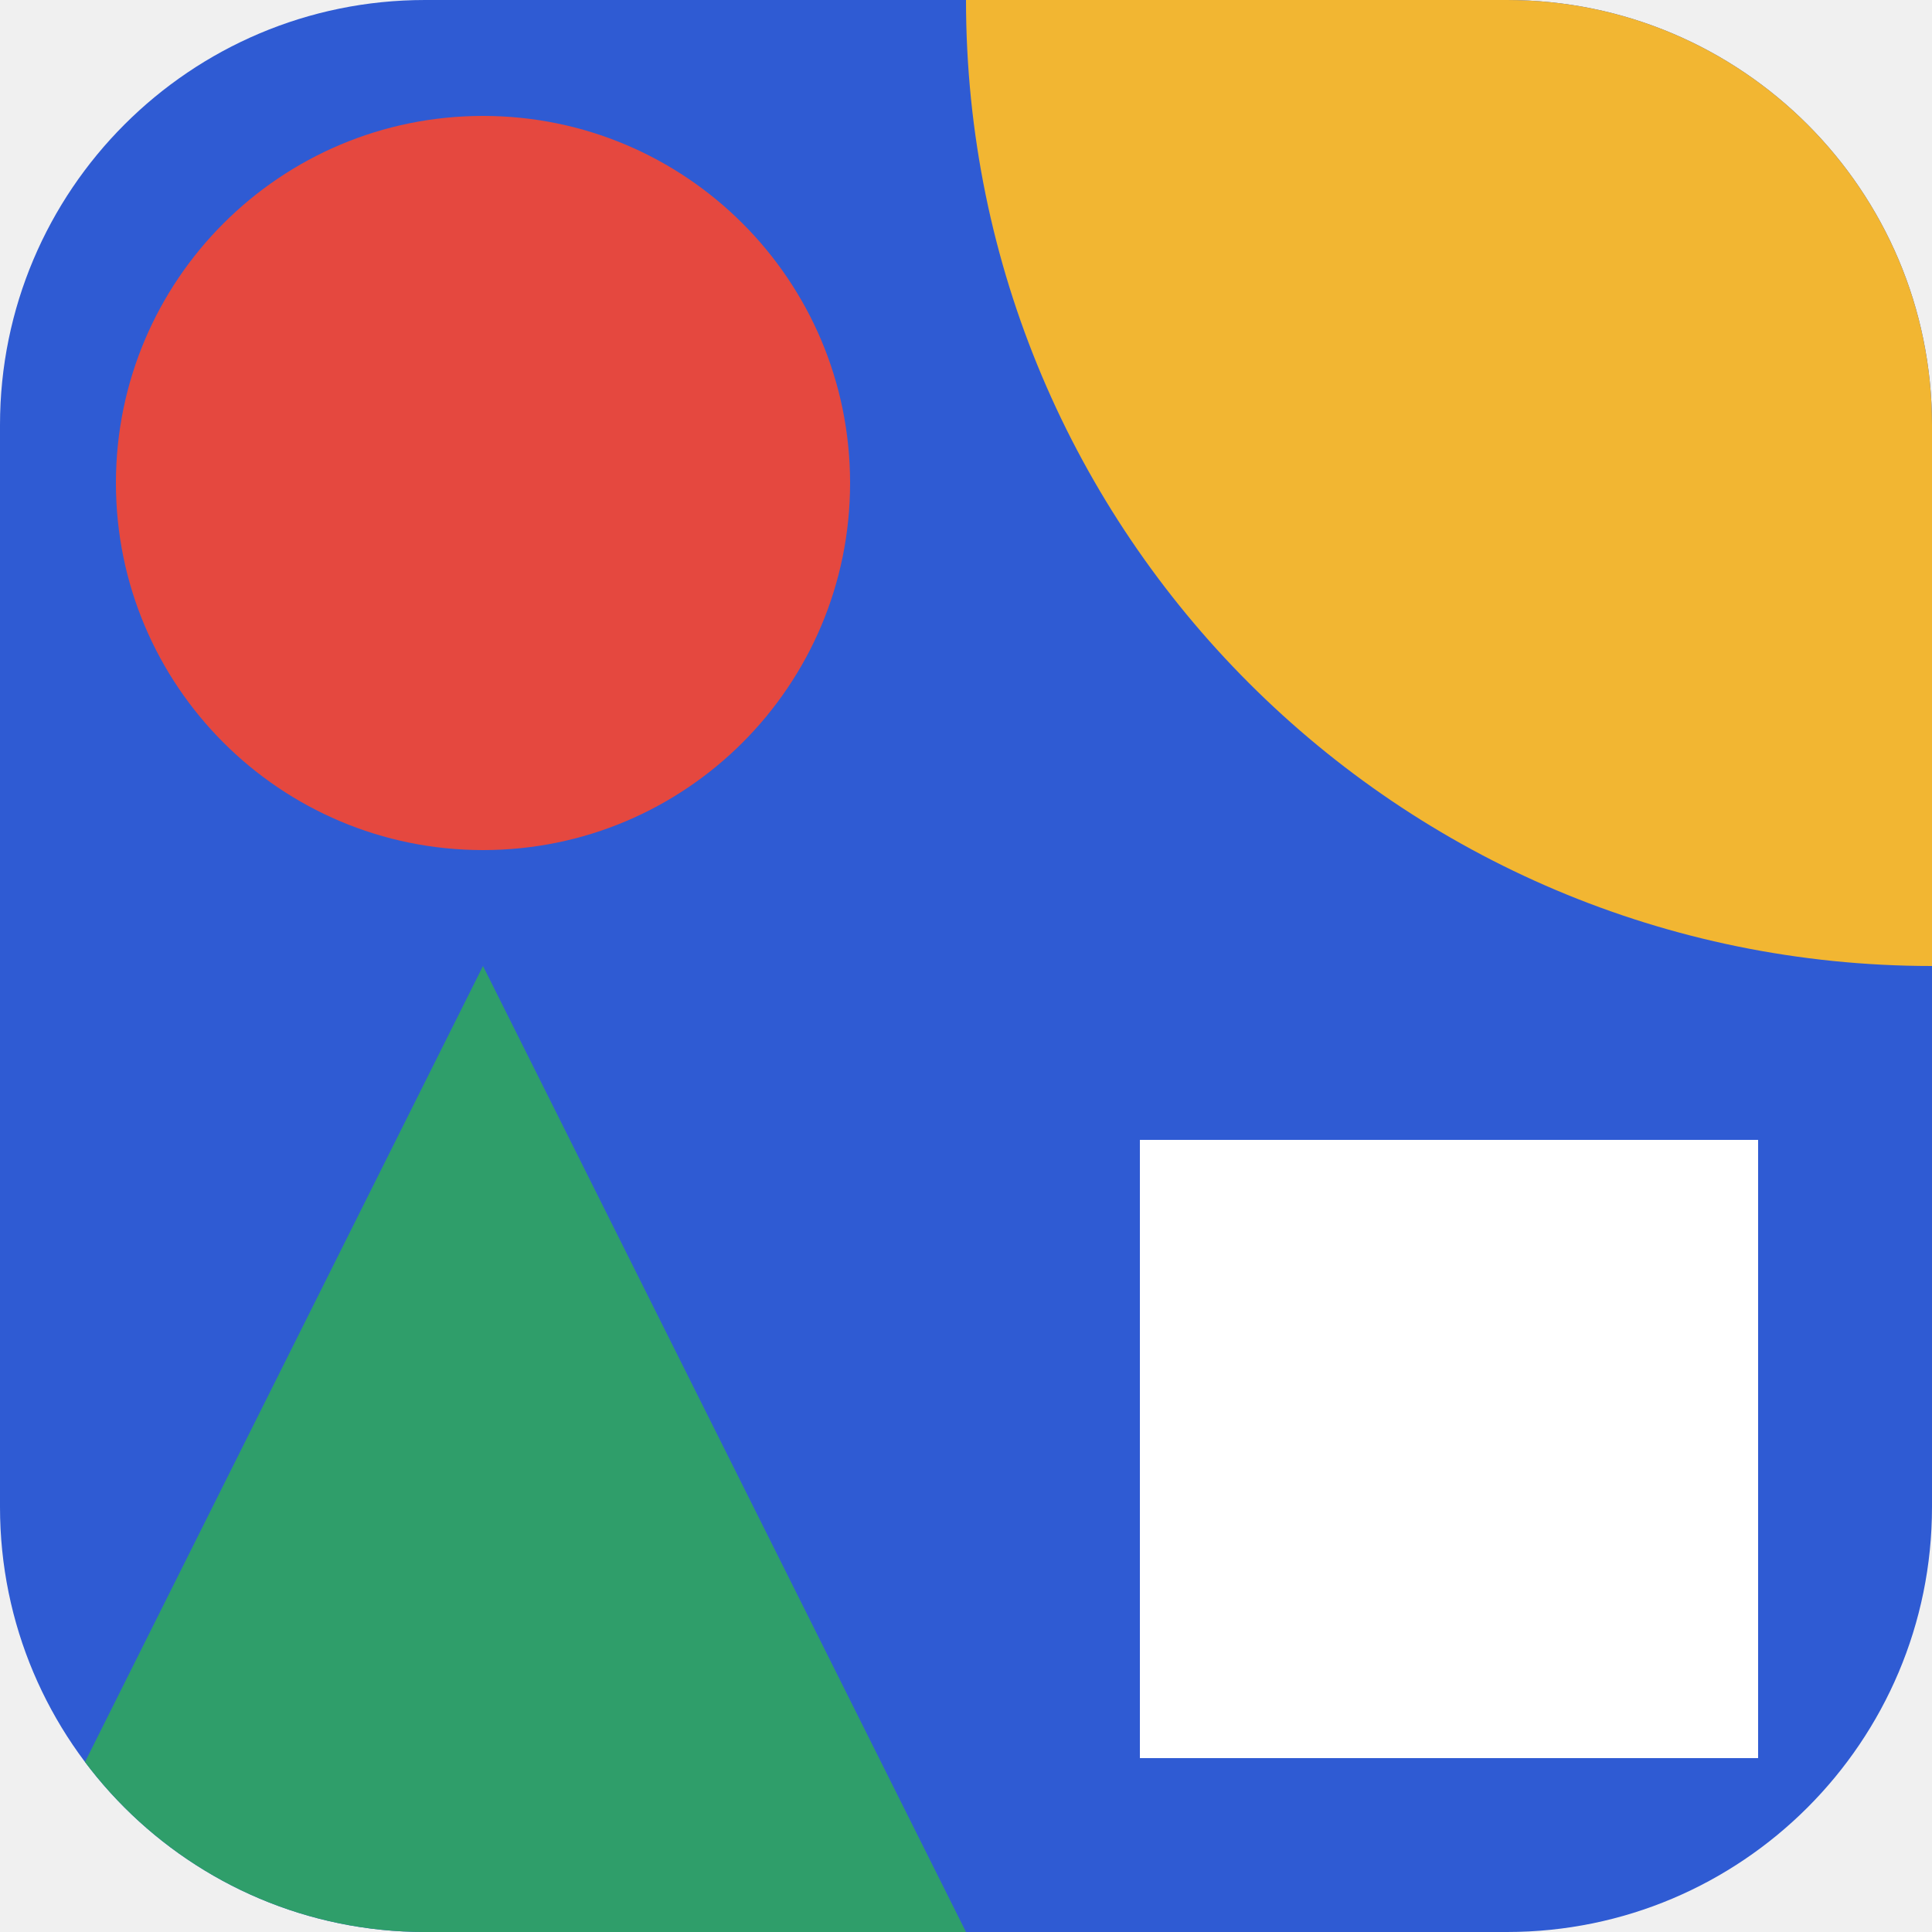
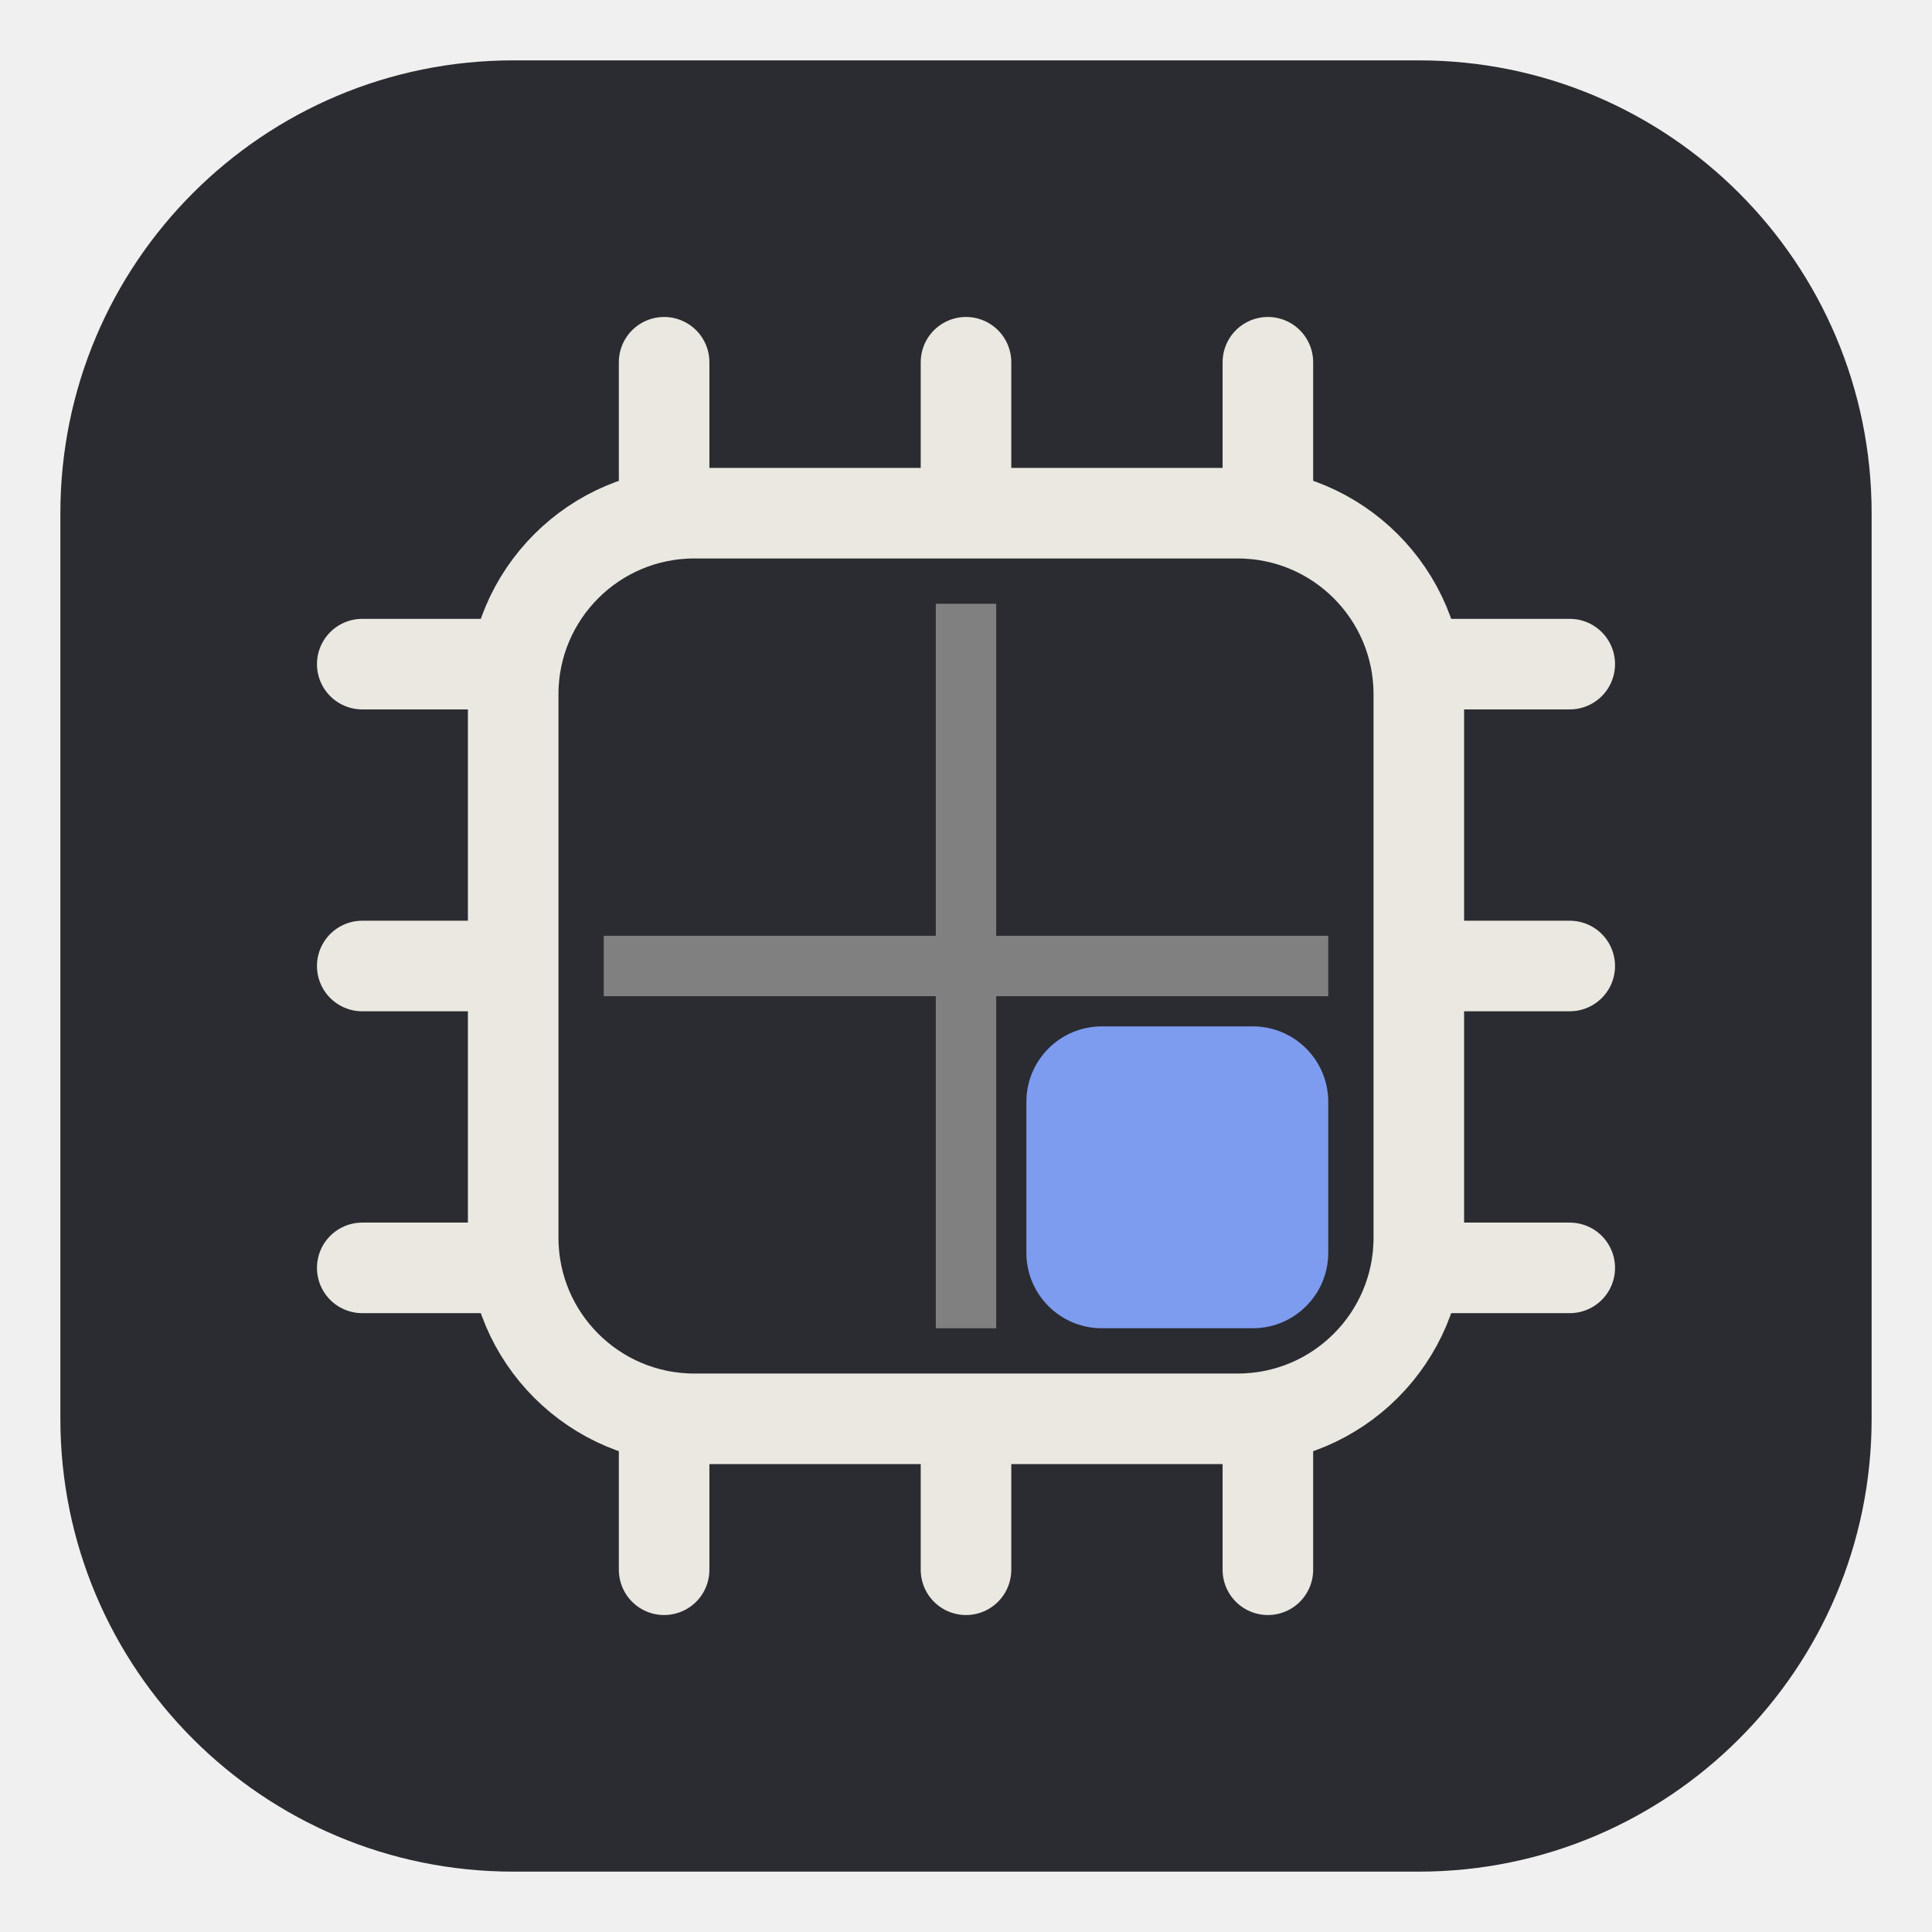
- <svg xmlns="http://www.w3.org/2000/svg" viewBox="0 0 100 100" width="100" height="100">
-   <defs>
-     <clipPath id="gpuvm-logo-r">
-       <rect width="100" height="100" rx="22" />
-     </clipPath>
-   </defs>
-   <g clip-path="url(#gpuvm-logo-r)">
-     <rect width="100" height="100" fill="#2f5bd3" />
-     <circle cx="25" cy="25" r="19" fill="#e5483f" />
-     <path d="M50 0H100V50A50 50 0 0 1 50 0Z" fill="#f2b632" />
-     <path d="M0 100L25 50L50 100Z" fill="#2f9e6a" />
-     <rect x="59" y="59" width="32" height="32" fill="#ffffff" />
+ <svg xmlns="http://www.w3.org/2000/svg" viewBox="0 0 64 64">
+   <rect x="2" y="2" width="60" height="60" rx="15" fill="#2a2c31" />
+   <g stroke="#ebe8e1" stroke-width="3" stroke-linecap="round">
+     <path d="M22 12v4M22 48v4M12 22h4M48 22h4M32 12v4M32 48v4M12 32h4M48 32h4M42 12v4M42 48v4M12 42h4M48 42h4" />
  </g>
+   <rect x="17" y="17" width="30" height="30" rx="6" fill="none" stroke="#ebe8e1" stroke-width="3" />
+   <path d="M32 20v24M20 32h24" stroke="#ebe8e1" stroke-width="2" stroke-opacity=".45" />
+   <rect x="34" y="34" width="10" height="10" rx="2.5" fill="#7d9cf0" />
</svg>
